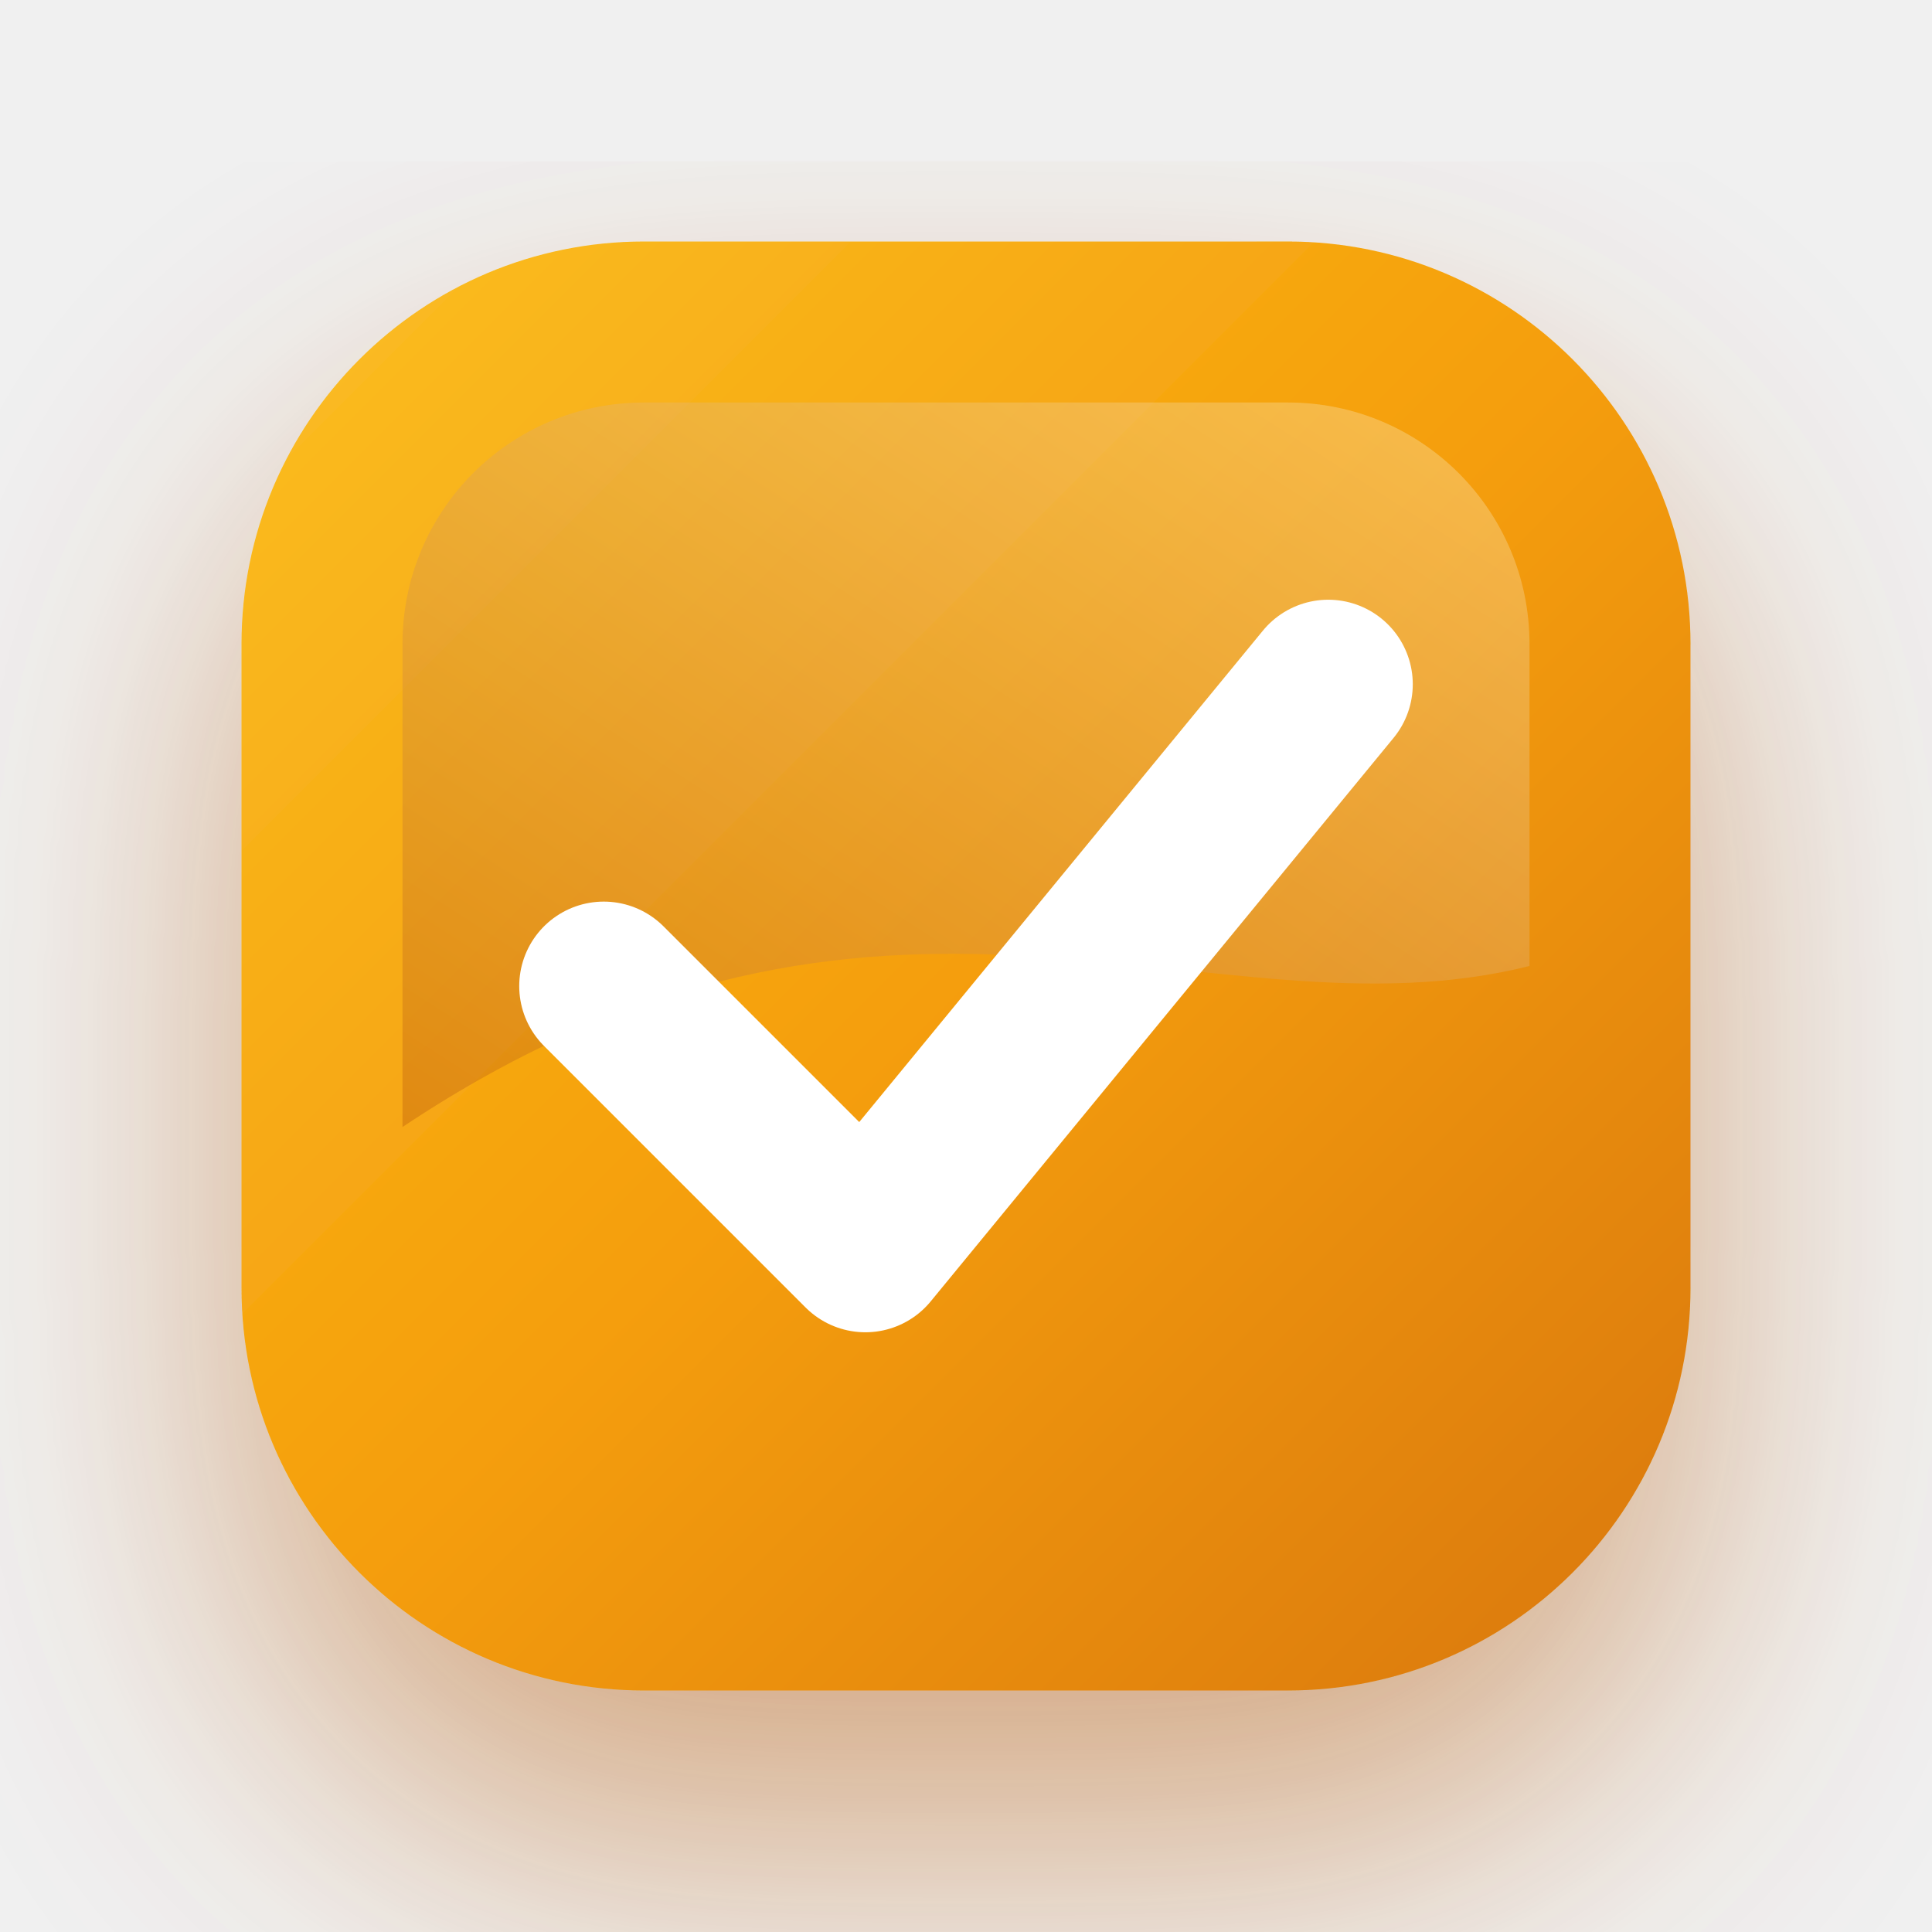
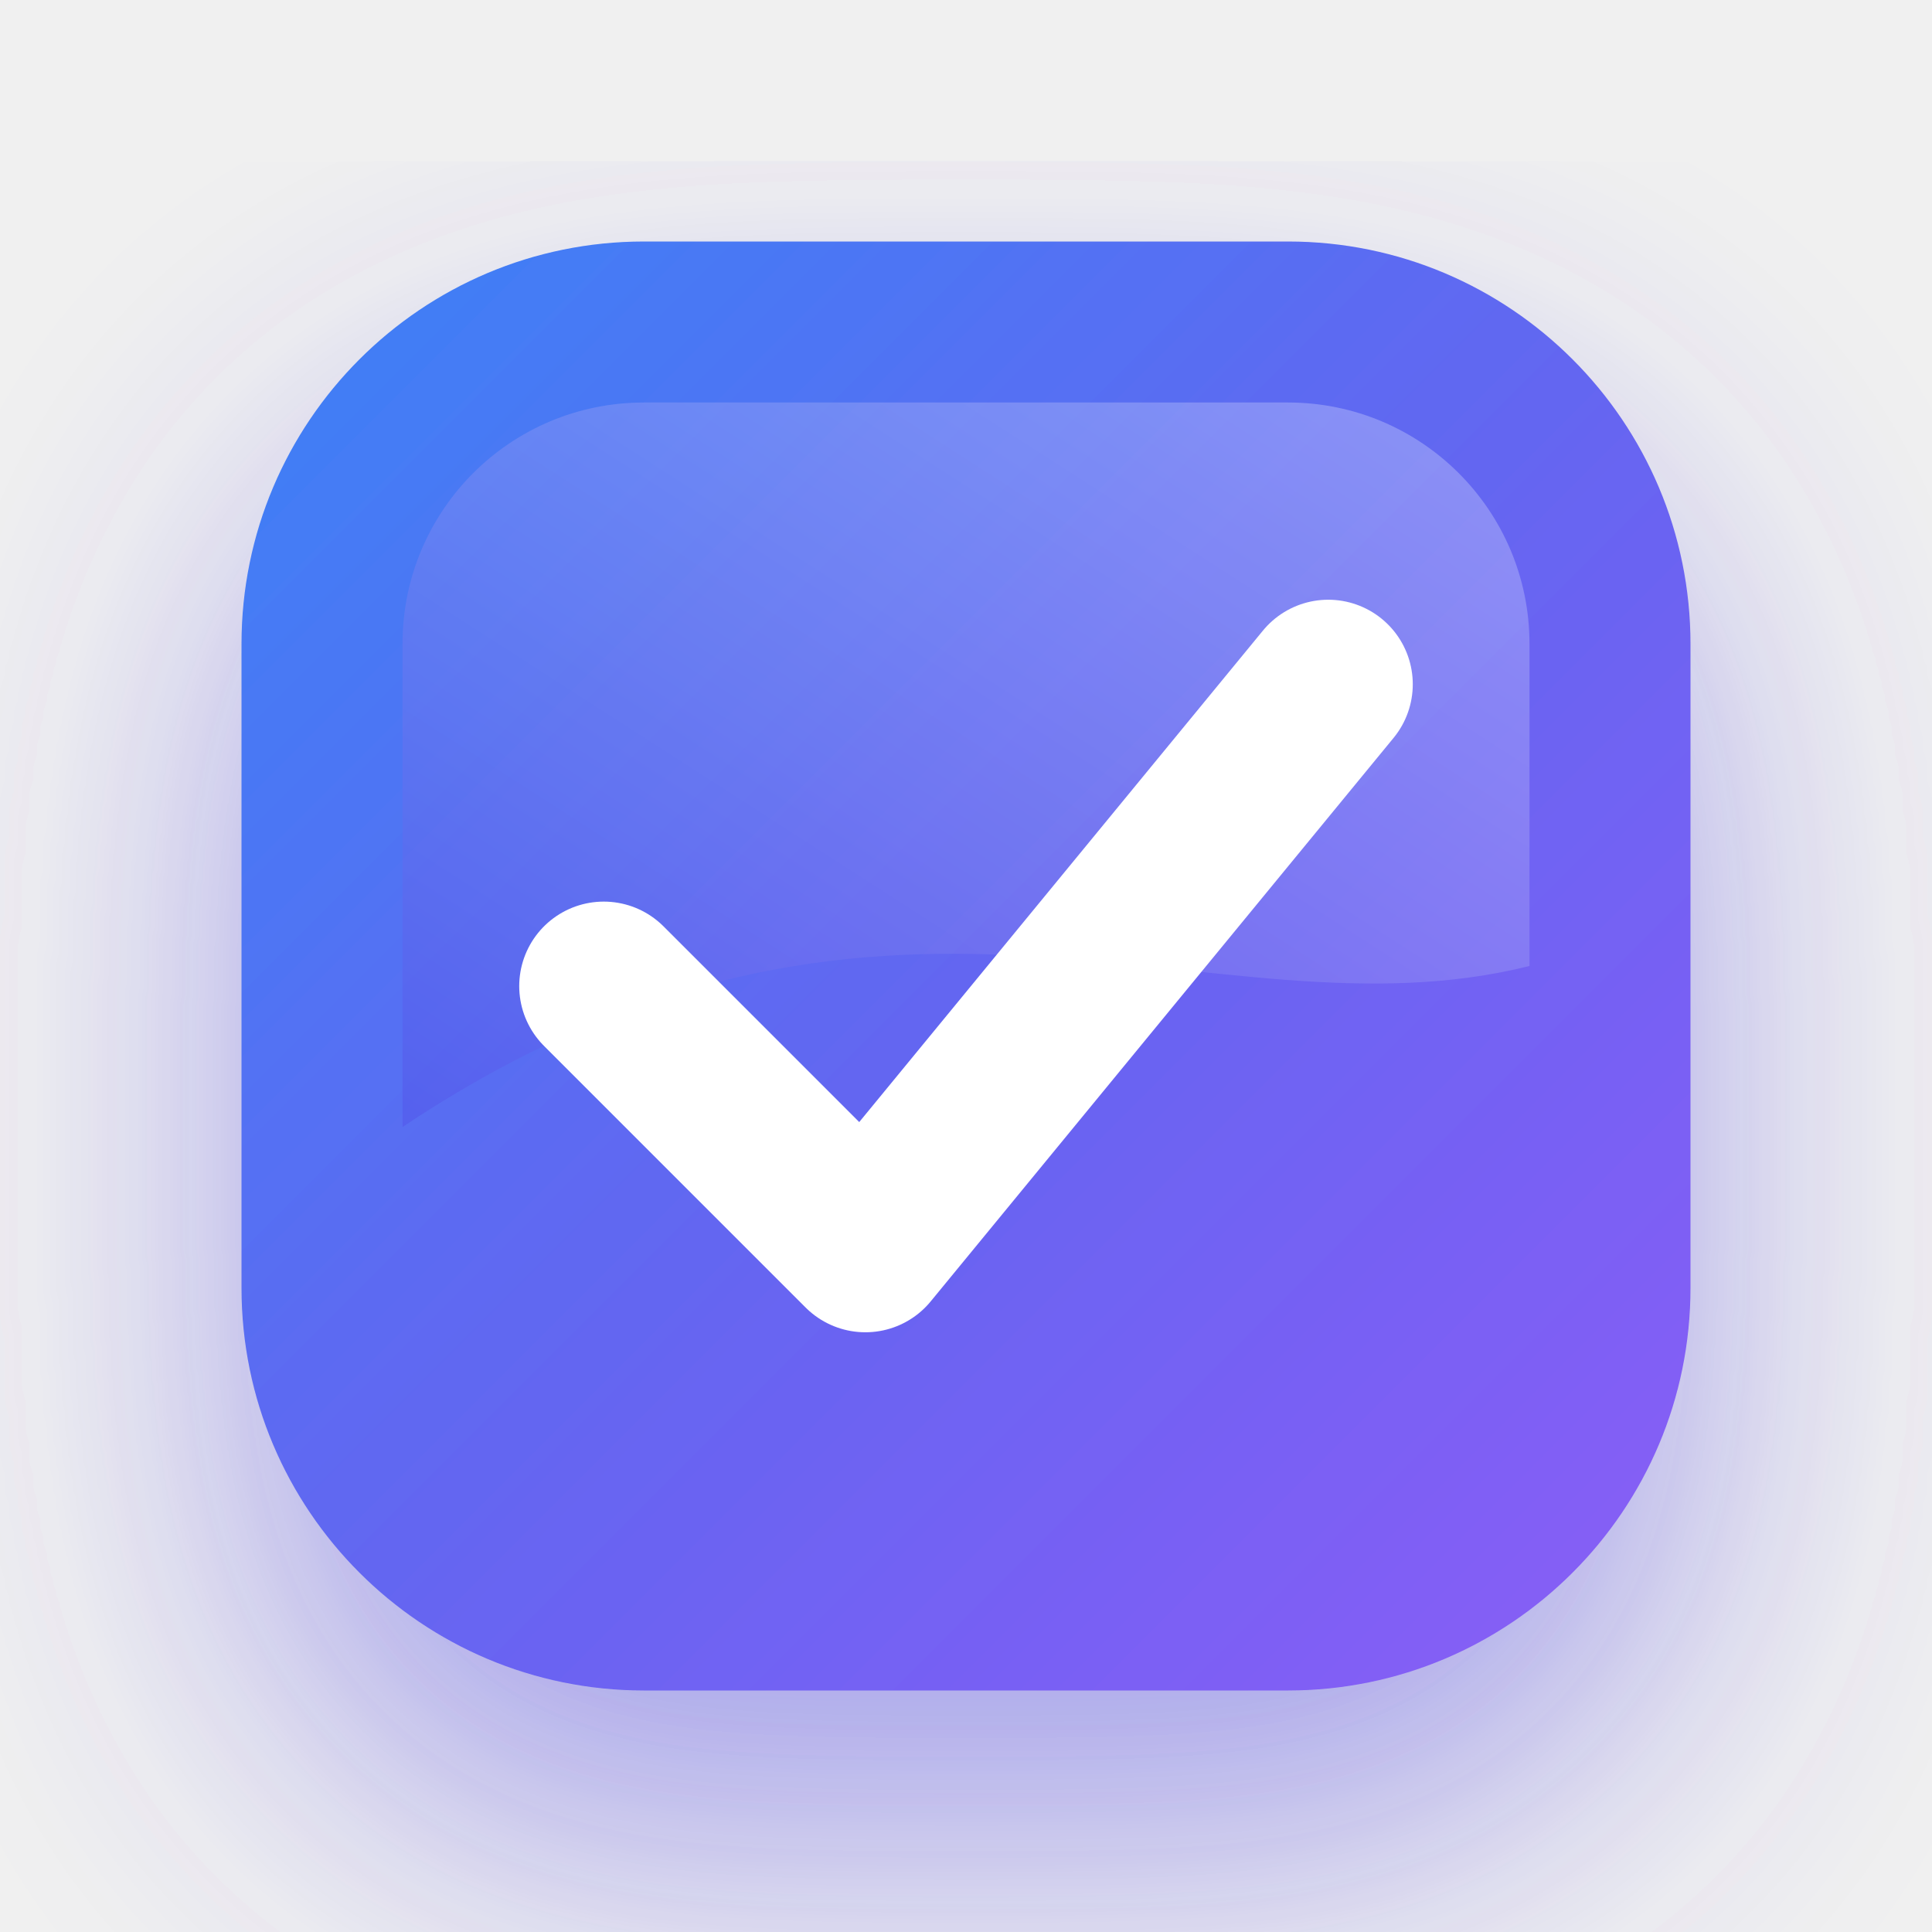
<svg xmlns="http://www.w3.org/2000/svg" viewBox="0 0 48 48" width="48" height="48" fill="none">
  <defs>
-     <linearGradient id="taskoraGold" x1="0%" y1="0%" x2="100%" y2="100%">
-       <stop offset="0%" stop-color="#fbbf24" />
-       <stop offset="50%" stop-color="#f59e0b" />
-       <stop offset="100%" stop-color="#d97706" />
+     <linearGradient id="taskoraPurpleBlue" x1="0%" y1="0%" x2="100%" y2="100%">
+       <stop offset="0%" stop-color="#3b82f6" />
+       <stop offset="50%" stop-color="#6366f1" />
+       <stop offset="100%" stop-color="#8b5cf6" />
    </linearGradient>
    <linearGradient id="taskoraGlow" x1="0%" y1="100%" x2="100%" y2="0%">
-       <stop offset="0%" stop-color="#b45309" />
-       <stop offset="100%" stop-color="#fef3c7" />
+       <stop offset="0%" stop-color="#4f46e5" />
+       <stop offset="100%" stop-color="#e0e7ff" />
    </linearGradient>
    <filter id="taskoraShadow" x="-20%" y="-20%" width="140%" height="140%">
-       <feDropShadow dx="0" dy="4" stdDeviation="4" flood-color="#b45309" flood-opacity="0.45" />
+       <feDropShadow dx="0" dy="4" stdDeviation="4" flood-color="#4f46e5" flood-opacity="0.45" />
    </filter>
  </defs>
-   <rect x="6" y="6" width="36" height="36" rx="10" transform="rotate(0 24 24)" fill="url(#taskoraGold)" filter="url(#taskoraShadow)" />
+   <rect x="6" y="6" width="36" height="36" rx="10" transform="rotate(0 24 24)" fill="url(#taskoraPurpleBlue)" filter="url(#taskoraShadow)" />
  <path d="M10 16 C10 12.68 12.68 10 16 10 L32 10 C35.31 10 38 12.68 38 16 L38 24 C30 26 22 20 10 28 Z" fill="url(#taskoraGlow)" opacity="0.35" />
  <path d="M15 24.5 L21.5 31 L33 17" stroke="#ffffff" stroke-width="4.2" stroke-linecap="round" stroke-linejoin="round" />
</svg>
